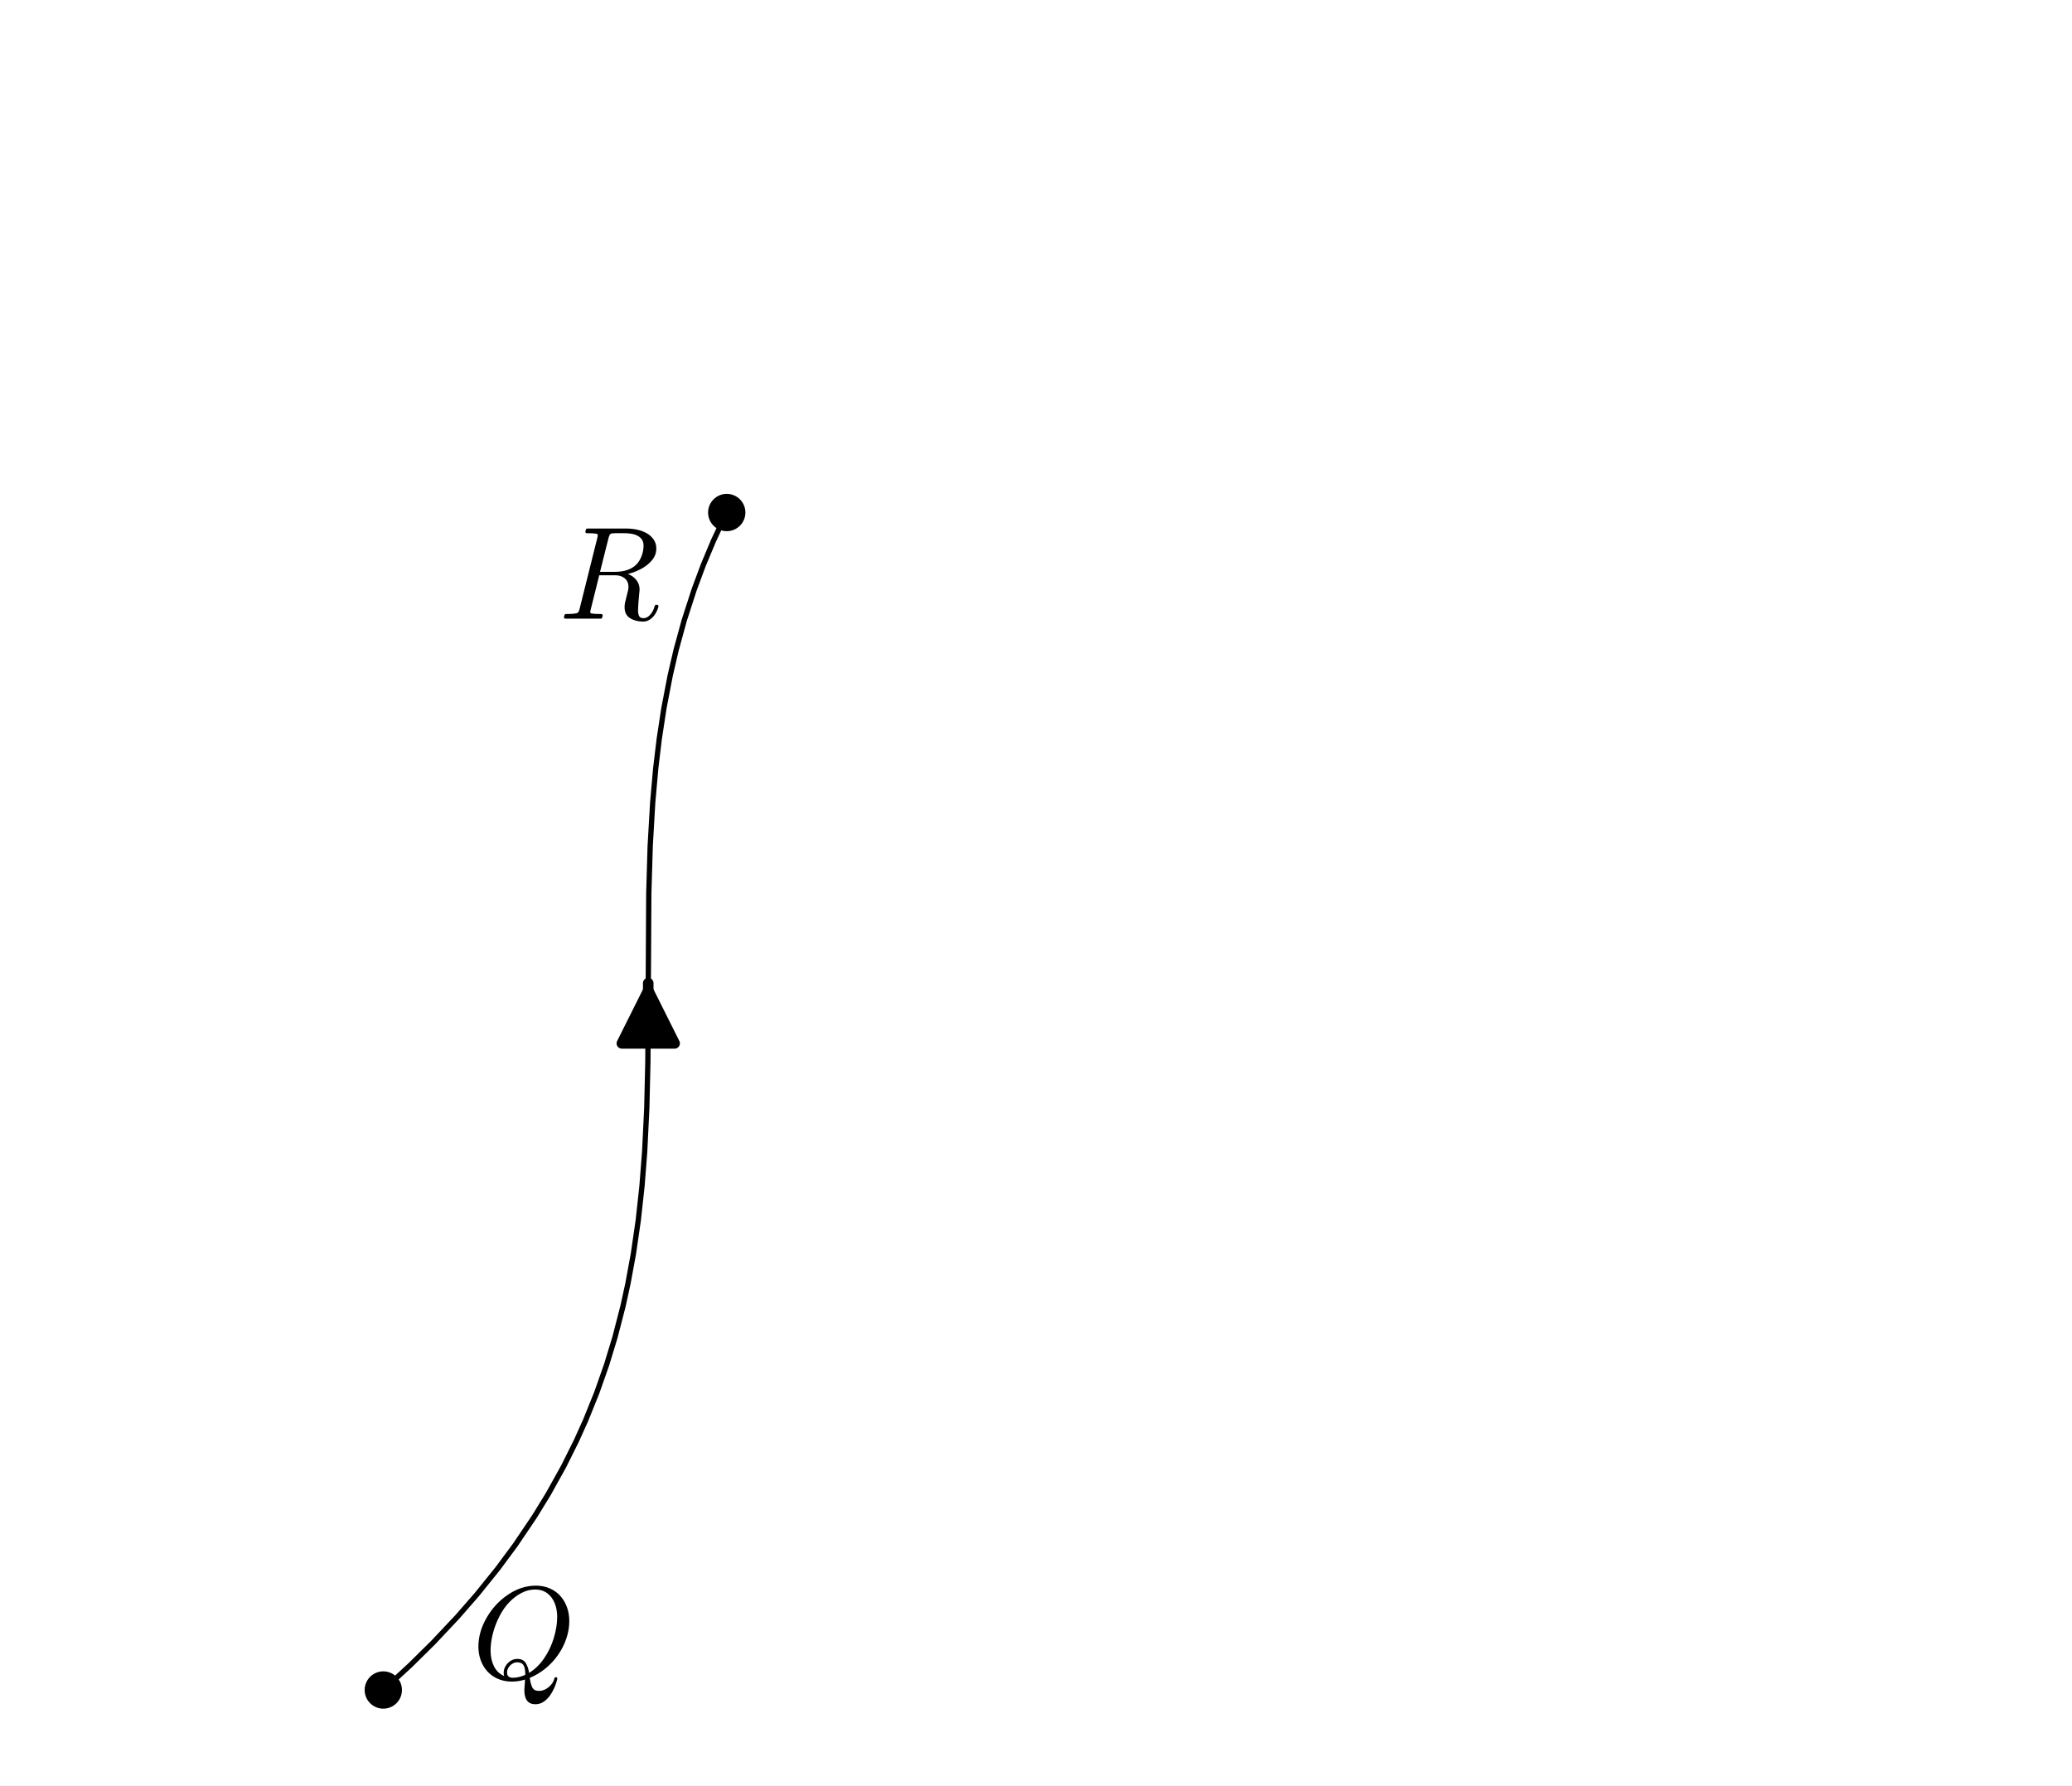
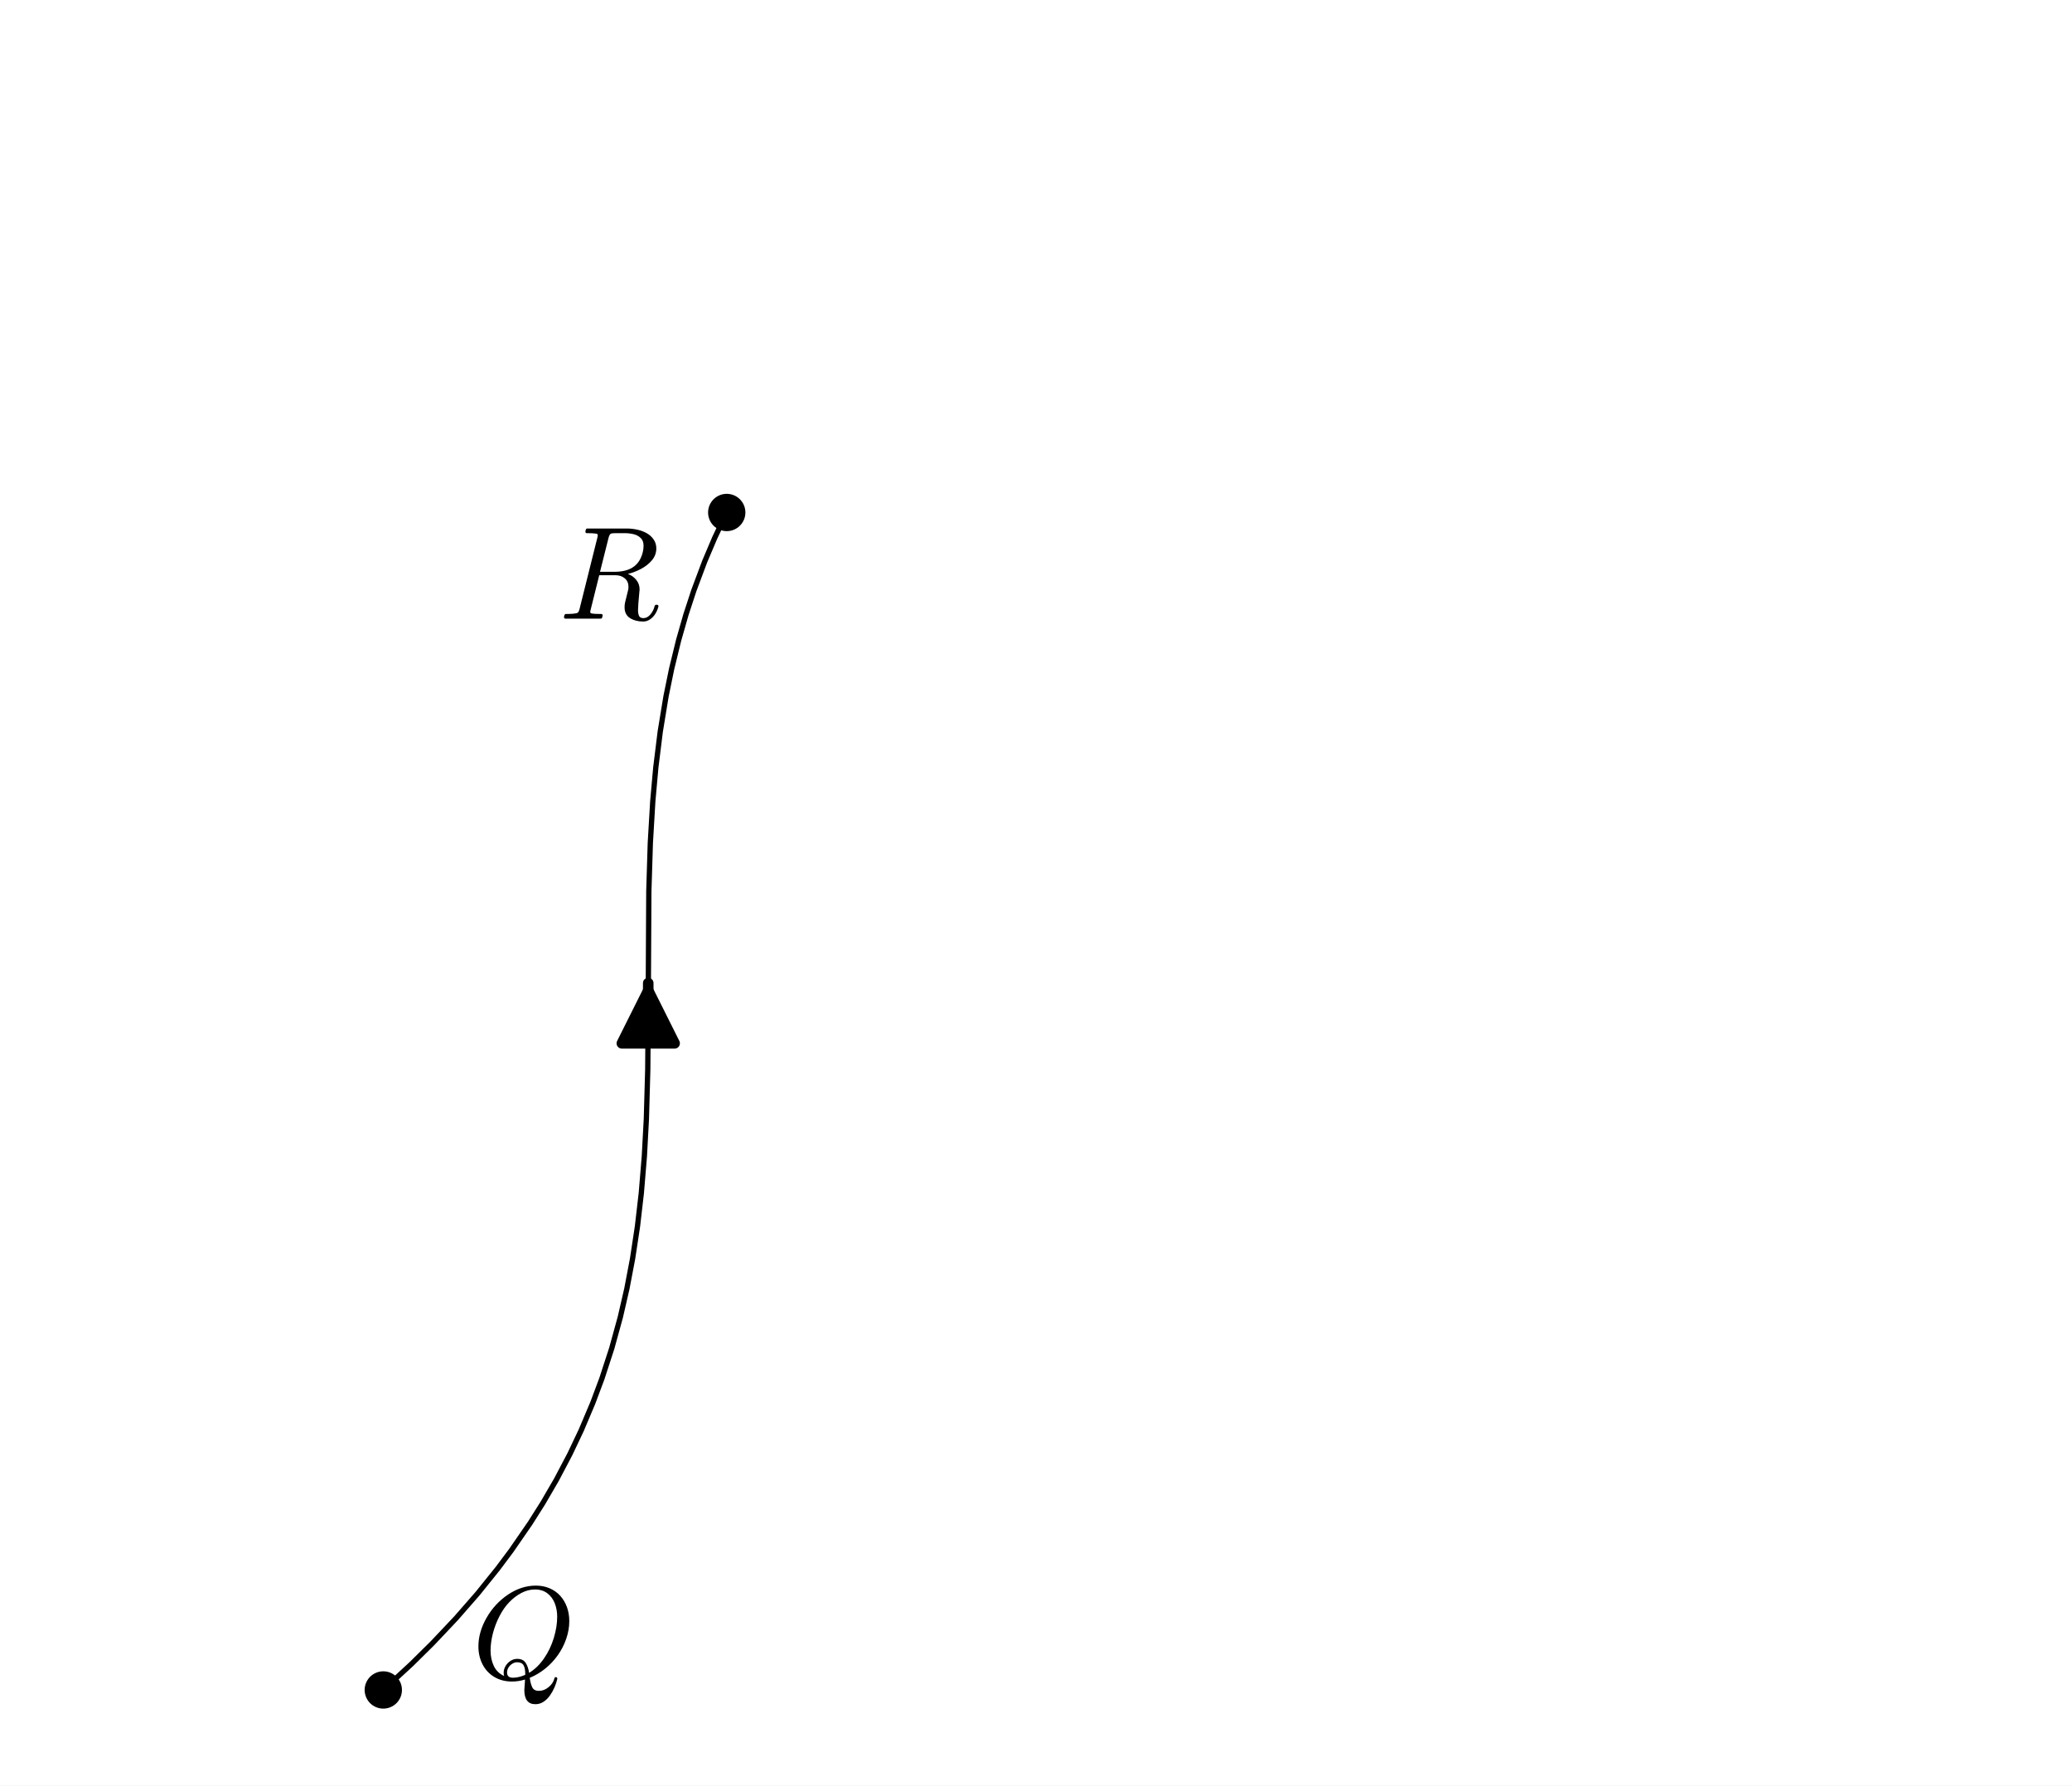
- <svg xmlns="http://www.w3.org/2000/svg" xmlns:xlink="http://www.w3.org/1999/xlink" width="392.657pt" height="338.4pt" viewBox="0 0 392.657 338.4" version="1.1">
+ <svg xmlns="http://www.w3.org/2000/svg" xmlns:xlink="http://www.w3.org/1999/xlink" width="392.667pt" height="338.4pt" viewBox="0 0 392.667 338.4" version="1.1">
  <defs>
    <style type="text/css">*{stroke-linejoin: round; stroke-linecap: butt}</style>
  </defs>
  <g id="figure_1">
    <g id="patch_1">
-       <path d="M 0 338.4  L 392.657 338.4  L 392.657 0  L 0 0  z " style="fill: #ffffff" />
+       <path d="M 0 338.4  L 392.667 338.4  L 392.667 0  L 0 0  z " style="fill: #ffffff" />
    </g>
    <g id="axes_1">
      <g id="patch_2">
-         <path d="M 7.2 331.2  L 385.457 331.2  L 385.457 7.2  L 7.2 7.2  z " style="fill: #ffffff" />
+         <path d="M 7.2 331.2  L 385.467 331.2  L 385.467 7.2  L 7.2 7.2  z " style="fill: #ffffff" />
      </g>
      <g id="PathCollection_1">
-         <path d="M 137.722 100.667  C 138.66 100.667 139.559 100.294 140.222 99.631  C 140.885 98.968 141.258 98.069 141.258 97.131  C 141.258 96.194 140.885 95.294 140.222 94.631  C 139.559 93.968 138.66 93.596 137.722 93.596  C 136.785 93.596 135.885 93.968 135.222 94.631  C 134.559 95.294 134.187 96.194 134.187 97.131  C 134.187 98.069 134.559 98.968 135.222 99.631  C 135.885 100.294 136.785 100.667 137.722 100.667  z " clip-path="url(#pdbd1a86250)" />
+         <path d="M 137.725 100.661  C 138.663 100.661 139.562 100.289 140.225 99.626  C 140.888 98.963 141.261 98.063 141.261 97.126  C 141.261 96.188 140.888 95.289 140.225 94.626  C 139.562 93.963 138.663 93.59 137.725 93.59  C 136.788 93.59 135.888 93.963 135.225 94.626  C 134.562 95.289 134.19 96.188 134.19 97.126  C 134.19 98.063 134.562 98.963 135.225 99.626  C 135.888 100.289 136.788 100.661 137.725 100.661  z " clip-path="url(#pe24cb39558)" />
      </g>
      <g id="matplotlib.axis_1" />
      <g id="matplotlib.axis_2" />
      <g id="line2d_1">
-         <path d="M 378.183 243.235  L 346.119 203.607  L 324.79 177.378  L 307.892 156.946  L 295.565 142.348  L 281.719 126.36  L 269.799 113.016  L 263.106 105.722  L 251.755 93.722  L 239.91 81.755  L 232.475 74.566  L 225.411 67.989  L 222.127 65.02  L 211.655 55.955  L 205.005 50.538  L 196.945 44.352  L 190.571 39.776  L 186.303 36.877  L 179.655 32.637  L 174.105 29.368  L 166.288 25.209  L 163.201 23.717  L 159.223 21.926  L 152.49 19.246  L 151.469 18.879  L 144.591 16.698  L 141.372 15.856  L 135.104 14.559  L 130.138 13.87  L 125.698 13.52  L 120.521 13.448  L 115.842 13.709  L 110.528 14.404  L 104.744 15.671  L 101.371 16.671  L 96.135 18.628  L 93.482 19.816  L 89.496 21.866  L 85.122 24.5  L 81.352 27.113  L 77.635 30.021  L 74.35 32.882  L 70.189 36.926  L 69.117 38.048  L 65.591 41.985  L 61.348 47.257  L 57.806 52.145  L 54.812 56.655  L 51.869 61.457  L 48.531 67.388  L 45.413 73.446  L 42.443 79.738  L 40.113 85.073  L 37.198 92.306  L 34.196 100.505  L 31.664 108.121  L 30.037 113.412  L 27.387 122.831  L 25.45 130.476  L 23.758 137.815  L 22.201 145.263  L 20.119 156.612  L 18.731 165.453  L 17.469 174.869  L 16.32 185.377  L 15.354 197.189  L 14.847 206.284  L 14.56 214.98  L 14.485 225.702  L 14.624 233.124  L 15.029 242.302  L 15.494 248.922  L 16.377 257.863  L 17.513 266.284  L 18.219 270.563  L 19.582 277.526  L 21.454 285.233  L 23.062 290.691  L 25.36 297.171  L 26.788 300.595  L 28.979 305.14  L 31.035 308.759  L 32.592 311.147  L 34.527 313.75  L 36.644 316.189  L 38.66 318.16  L 40.169 319.434  L 42.891 321.341  L 44.727 322.369  L 46.164 323.04  L 49.31 324.134  L 51.125 324.55  L 53.46 324.872  L 55.962 324.969  L 59.826 324.661  L 62.618 324.12  L 64.464 323.627  L 68.619 322.151  L 72.638 320.278  L 72.638 320.278  " clip-path="url(#pdbd1a86250)" style="fill: none; stroke: #ffffff; stroke-linecap: square" />
+         <path d="M 378.193 243.233  L 342.615 199.264  L 320.093 171.645  L 304.764 153.201  L 291.798 137.939  L 279.571 123.911  L 270.454 113.725  L 259.992 102.37  L 250.276 92.184  L 242.455 84.262  L 236.824 78.727  L 228.697 71.005  L 219.192 62.406  L 215.445 59.152  L 206.169 51.455  L 198.012 45.136  L 190.286 39.568  L 183.189 34.838  L 179.96 32.813  L 173 28.738  L 169.382 26.782  L 161.92 23.115  L 157.439 21.163  L 149.956 18.347  L 143.905 16.5  L 142.138 16.037  L 135.561 14.629  L 129.86 13.832  L 123.839 13.444  L 121.019 13.431  L 116.697 13.63  L 111.788 14.192  L 107.529 14.985  L 105.135 15.561  L 101.319 16.681  L 96.487 18.473  L 93.198 19.945  L 88.358 22.505  L 85.139 24.482  L 80.885 27.453  L 80.323 27.878  L 75.986 31.415  L 72.117 34.985  L 69.55 37.584  L 64.671 43.071  L 60.393 48.524  L 59.422 49.852  L 54.921 56.478  L 51.529 62.031  L 47.417 69.486  L 44.092 76.173  L 41.712 81.367  L 39.495 86.546  L 36.71 93.579  L 33.429 102.735  L 30.475 111.95  L 27.848 121.107  L 25.649 129.649  L 23.719 137.987  L 21.74 147.615  L 19.841 158.276  L 18.341 168.182  L 17.196 177.151  L 16.095 187.778  L 15.314 197.789  L 14.762 208.311  L 14.537 216.126  L 14.474 223.519  L 14.632 233.4  L 14.962 241.136  L 15.52 249.242  L 16.075 255.145  L 17.03 262.984  L 17.826 268.25  L 19.482 277.062  L 20.98 283.441  L 22.659 289.403  L 24.198 294.06  L 26.086 298.962  L 27.088 301.265  L 28.886 304.963  L 31.558 309.592  L 32.423 310.902  L 35.257 314.636  L 36.166 315.673  L 37.847 317.403  L 40.23 319.482  L 41.63 320.518  L 44.421 322.211  L 46.088 323.007  L 48.895 324.018  L 50.639 324.453  L 53.691 324.891  L 57.436 324.915  L 60.024 324.631  L 61.624 324.342  L 65.176 323.409  L 68.934 322.02  L 69.96 321.573  L 72.639 320.278  L 72.639 320.278  " clip-path="url(#pe24cb39558)" style="fill: none; stroke: #ffffff; stroke-linecap: square" />
      </g>
      <g id="line2d_2">
-         <path d="M 72.638 320.278  L 77.707 315.612  L 82.061 311.315  L 86.668 306.422  L 90.348 302.206  L 94.328 297.27  L 97.654 292.78  L 101.294 287.388  L 103.873 283.187  L 106.798 277.932  L 109.246 273.019  L 110.984 269.16  L 113.095 263.926  L 114.96 258.628  L 116.537 253.45  L 118.048 247.6  L 118.992 243.292  L 120.035 237.609  L 120.96 231.226  L 121.662 224.781  L 122.167 218.284  L 122.571 209.982  L 122.778 201.188  L 122.846 188.034  L 122.951 169.273  L 123.217 160.308  L 123.688 152.12  L 124.268 145.58  L 124.92 140.109  L 125.821 134.193  L 127.01 128.004  L 128.139 123.142  L 129.664 117.57  L 131.57 111.677  L 133.293 107.052  L 135.232 102.418  L 137.722 97.131  L 137.722 97.131  " clip-path="url(#pdbd1a86250)" style="fill: none; stroke: #000000; stroke-linecap: square" />
+         <path d="M 72.639 320.278  L 77.982 315.35  L 81.918 311.462  L 86.411 306.708  L 90.486 302.043  L 94.299 297.31  L 96.869 293.877  L 100.462 288.673  L 102.89 284.833  L 105.44 280.449  L 107.989 275.613  L 110.139 271.083  L 112.342 265.876  L 114.059 261.286  L 115.928 255.548  L 117.561 249.615  L 118.797 244.243  L 119.881 238.54  L 120.804 232.446  L 121.534 226.138  L 122.112 219.155  L 122.495 212.049  L 122.758 202.669  L 122.847 190.258  L 122.961 168.873  L 123.245 159.728  L 123.711 151.835  L 124.284 145.444  L 125.124 138.647  L 126.224 131.942  L 127.282 126.764  L 128.61 121.323  L 129.994 116.481  L 131.496 111.893  L 133.549 106.411  L 135.458 101.913  L 137.725 97.126  L 137.725 97.126  " clip-path="url(#pe24cb39558)" style="fill: none; stroke: #000000; stroke-linecap: square" />
      </g>
      <g id="patch_3">
-         <path d="M 122.846 186.39  Q 122.846 185.944 122.846 187.734  " clip-path="url(#pdbd1a86250)" style="fill: none; stroke: #000000; stroke-width: 2; stroke-linecap: round" />
-         <path d="M 117.846 197.734  L 122.846 187.734  L 127.846 197.734  L 117.846 197.734  z " clip-path="url(#pdbd1a86250)" style="stroke: #000000; stroke-width: 2; stroke-linecap: round" />
+         <path d="M 122.848 186.387  Q 122.848 185.94 122.848 187.73  " clip-path="url(#pe24cb39558)" style="fill: none; stroke: #000000; stroke-width: 2; stroke-linecap: round" />
+         <path d="M 117.848 197.73  L 122.848 187.73  L 127.848 197.73  L 117.848 197.73  z " clip-path="url(#pe24cb39558)" style="stroke: #000000; stroke-width: 2; stroke-linecap: round" />
      </g>
      <g id="text_1">
-         <g clip-path="url(#pdbd1a86250)">
-           <g transform="translate(89.41543 318.2508) scale(0.25 -0.25)">
+         <g clip-path="url(#pe24cb39558)">
+           <g transform="translate(89.41734 318.2507) scale(0.25 -0.25)">
            <defs>
              <path id="Cmmi10-51" d="M 1947 -141  Q 1466 -141 1094 79  Q 722 300 520 692  Q 319 1084 319 1563  Q 319 2259 714 2950  Q 1109 3641 1756 4077  Q 2403 4513 3109 4513  Q 3475 4513 3778 4381  Q 4081 4250 4290 4017  Q 4500 3784 4614 3471  Q 4728 3159 4728 2791  Q 4728 2366 4581 1936  Q 4434 1506 4171 1136  Q 3909 766 3559 484  Q 3209 203 2809 38  Q 2850 -256 2934 -425  Q 3019 -594 3256 -594  Q 3506 -594 3726 -412  Q 3947 -231 4006 13  Q 4019 72 4078 72  Q 4147 72 4147 -13  Q 4100 -219 4008 -430  Q 3916 -641 3786 -823  Q 3656 -1006 3478 -1123  Q 3300 -1241 3084 -1241  Q 2547 -1241 2547 -550  Q 2547 -509 2562 -332  Q 2578 -156 2578 -44  Q 2269 -141 1947 -141  z M 1709 300  Q 1709 44 1991 44  Q 2275 44 2591 184  L 2591 244  Q 2591 503 2509 648  Q 2428 794 2194 794  Q 2078 794 1964 723  Q 1850 653 1779 539  Q 1709 425 1709 300  z M 1544 288  Q 1544 456 1637 612  Q 1731 769 1881 864  Q 2031 959 2203 959  Q 2481 959 2607 771  Q 2734 584 2778 281  Q 3188 525 3500 978  Q 3813 1431 3977 1973  Q 4141 2516 4141 3003  Q 4141 3356 4023 3656  Q 3906 3956 3664 4140  Q 3422 4325 3066 4325  Q 2722 4325 2403 4156  Q 2084 3988 1813 3706  Q 1550 3434 1342 3032  Q 1134 2631 1021 2193  Q 909 1756 909 1356  Q 909 947 1068 612  Q 1228 278 1569 128  Q 1544 194 1544 288  z " transform="scale(0.015625)" />
            </defs>
            <use xlink:href="#Cmmi10-51" transform="translate(0 0.484375)" />
          </g>
        </g>
      </g>
      <g id="text_2">
-         <g clip-path="url(#pdbd1a86250)">
-           <g transform="translate(105.9076 117.4186) scale(0.25 -0.25)">
+         <g clip-path="url(#pe24cb39558)">
+           <g transform="translate(105.91 117.4131) scale(0.25 -0.25)">
            <defs>
              <path id="Cmmi10-52" d="M 313 0  Q 250 0 250 84  Q 253 100 262 139  Q 272 178 289 201  Q 306 225 331 225  Q 722 225 878 269  Q 959 297 997 441  L 1875 3956  Q 1888 4019 1888 4044  Q 1888 4113 1813 4122  Q 1691 4147 1350 4147  Q 1288 4147 1288 4231  Q 1291 4247 1300 4286  Q 1309 4325 1326 4348  Q 1344 4372 1369 4372  L 3309 4372  Q 3541 4372 3791 4319  Q 4041 4266 4250 4152  Q 4459 4038 4593 3848  Q 4728 3659 4728 3406  Q 4728 3084 4515 2831  Q 4303 2578 3978 2408  Q 3653 2238 3347 2169  Q 3597 2078 3756 1879  Q 3916 1681 3916 1422  Q 3916 1388 3914 1370  Q 3913 1353 3909 1331  L 3859 763  Q 3853 638 3847 550  Q 3841 463 3841 409  Q 3841 234 3892 129  Q 3944 25 4097 25  Q 4297 25 4448 211  Q 4600 397 4647 616  Q 4675 672 4709 672  L 4769 672  Q 4831 672 4831 588  Q 4784 403 4682 237  Q 4581 72 4426 -34  Q 4272 -141 4091 -141  Q 3716 -141 3452 26  Q 3188 194 3188 550  Q 3188 684 3213 788  L 3353 1356  Q 3378 1434 3378 1538  Q 3378 1803 3198 1954  Q 3019 2106 2747 2106  L 1959 2106  L 1538 416  Q 1522 363 1522 325  Q 1522 259 1600 250  Q 1722 225 2059 225  Q 2125 225 2125 141  Q 2103 50 2090 25  Q 2078 0 2016 0  L 313 0  z M 1997 2272  L 2706 2272  Q 3403 2272 3756 2625  Q 3919 2788 4014 3039  Q 4109 3291 4109 3541  Q 4109 3778 3970 3912  Q 3831 4047 3626 4097  Q 3422 4147 3175 4147  L 2747 4147  Q 2572 4147 2515 4117  Q 2459 4088 2413 3928  L 1997 2272  z " transform="scale(0.015625)" />
            </defs>
            <use xlink:href="#Cmmi10-52" transform="translate(0 0.6875)" />
          </g>
        </g>
      </g>
      <g id="PathCollection_2">
-         <path d="M 72.638 323.814  C 73.575 323.814 74.475 323.441 75.138 322.778  C 75.801 322.115 76.173 321.216 76.173 320.278  C 76.173 319.341 75.801 318.441 75.138 317.778  C 74.475 317.115 73.575 316.743 72.638 316.743  C 71.7 316.743 70.801 317.115 70.138 317.778  C 69.475 318.441 69.102 319.341 69.102 320.278  C 69.102 321.216 69.475 322.115 70.138 322.778  C 70.801 323.441 71.7 323.814 72.638 323.814  z " clip-path="url(#pdbd1a86250)" />
+         <path d="M 72.639 323.814  C 73.577 323.814 74.476 323.441 75.139 322.778  C 75.802 322.115 76.175 321.216 76.175 320.278  C 76.175 319.341 75.802 318.441 75.139 317.778  C 74.476 317.115 73.577 316.743 72.639 316.743  C 71.701 316.743 70.802 317.115 70.139 317.778  C 69.476 318.441 69.103 319.341 69.103 320.278  C 69.103 321.216 69.476 322.115 70.139 322.778  C 70.802 323.441 71.701 323.814 72.639 323.814  z " clip-path="url(#pe24cb39558)" />
      </g>
    </g>
  </g>
  <defs>
-     <clipPath id="pdbd1a86250">
-       <rect x="7.2" y="7.2" width="378.257" height="324" />
+     <clipPath id="pe24cb39558">
+       <rect x="7.2" y="7.2" width="378.267" height="324" />
    </clipPath>
  </defs>
</svg>
